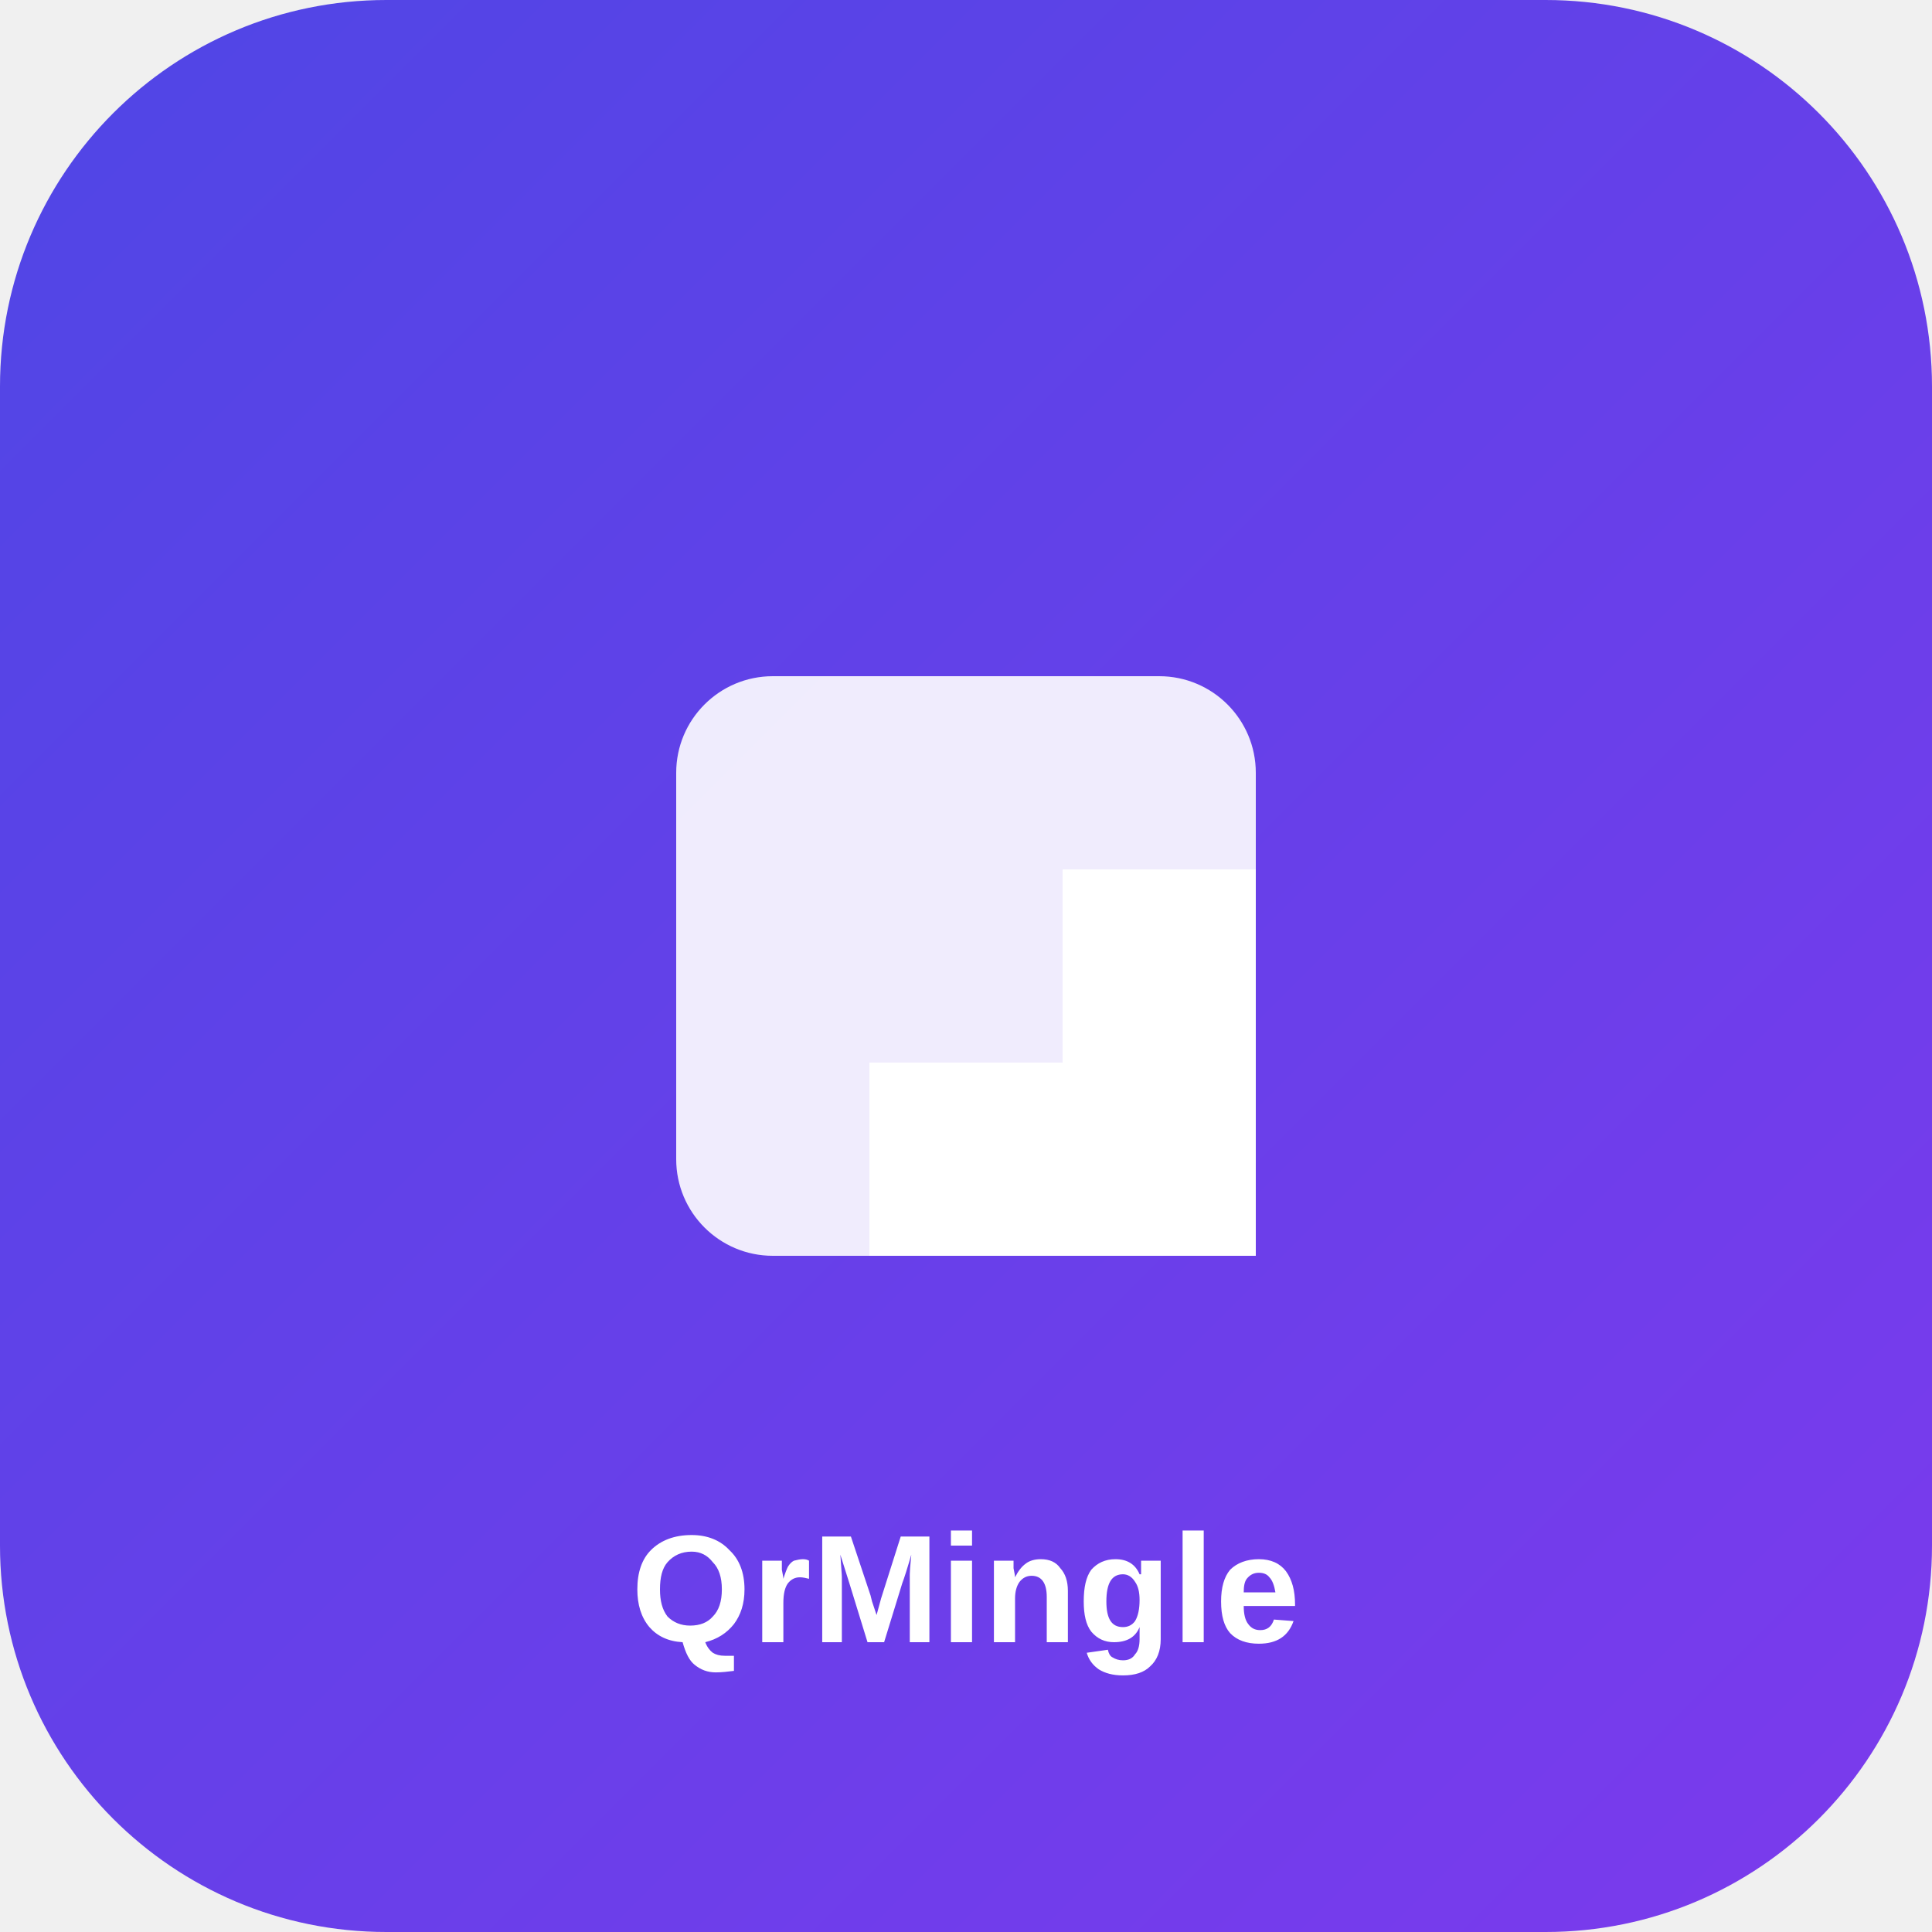
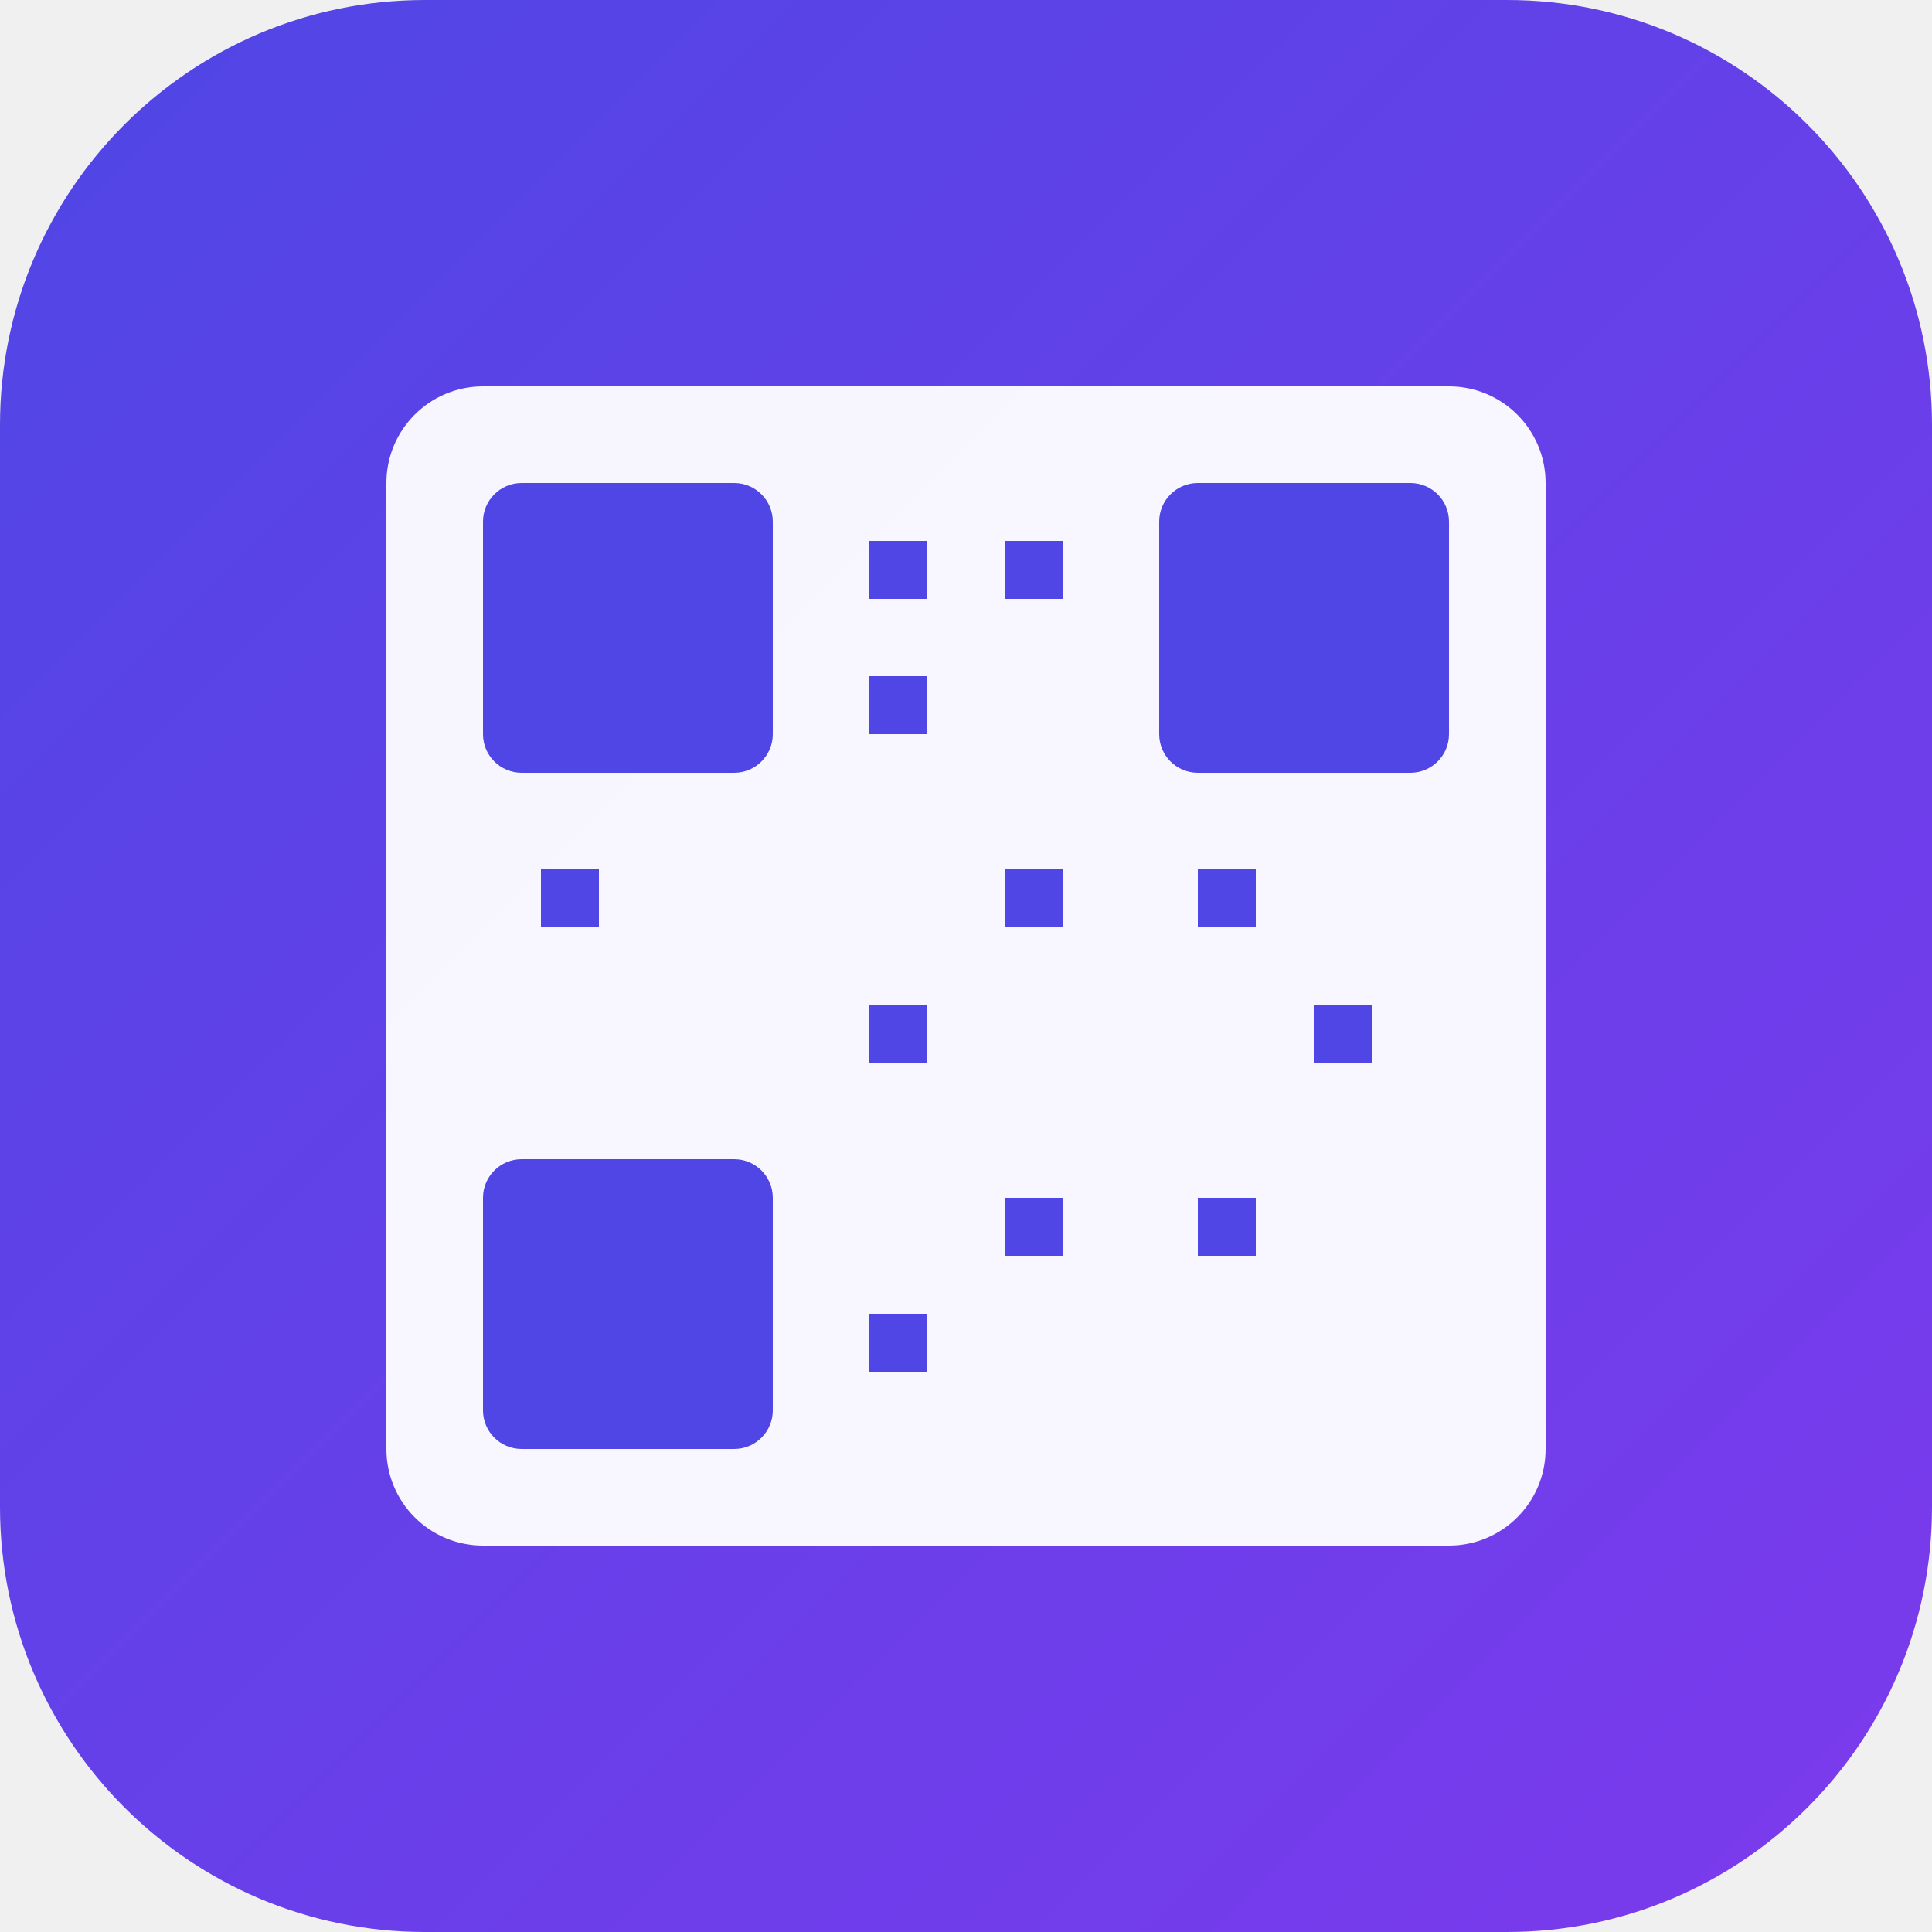
<svg xmlns="http://www.w3.org/2000/svg" width="20" height="20" viewBox="0 0 20 20">
  <defs>
-     <linearGradient id="gradient" x1="0%" y1="0%" x2="100%" y2="100%">
+     <linearGradient id="grad" x1="0%" y1="0%" x2="100%" y2="100%">
      <stop offset="0%" style="stop-color:#4F46E5;stop-opacity:1" />
      <stop offset="100%" style="stop-color:#7C3AED;stop-opacity:1" />
    </linearGradient>
  </defs>
-   <rect width="20" height="20" rx="4" fill="url(#gradient)" />
+   <rect width="20" height="20" rx="4.4" fill="url(#grad)" />
  <g transform="translate(4, 4)">
-     <rect x="3" y="3" width="6" height="6" rx="1" fill="white" opacity="0.9" />
-     <rect x="7" y="5" width="2" height="2" fill="white" />
-     <rect x="5" y="7" width="2" height="2" fill="white" />
-     <rect x="7" y="7" width="2" height="2" fill="white" />
+     <rect x="0" y="0" width="12" height="12" rx="1" fill="white" fill-opacity="0.95" />
+     <rect x="1" y="1" width="3" height="3" rx="0.4" fill="#4F46E5" />
+     <rect x="8" y="1" width="3" height="3" rx="0.4" fill="#4F46E5" />
+     <rect x="1" y="8" width="3" height="3" rx="0.4" fill="#4F46E5" />
+     <rect x="5" y="1.6" width="0.6" height="0.6" fill="#4F46E5" />
+     <rect x="6.4" y="1.6" width="0.6" height="0.6" fill="#4F46E5" />
+     <rect x="5" y="3" width="0.6" height="0.6" fill="#4F46E5" />
+     <rect x="6.4" y="5" width="0.6" height="0.6" fill="#4F46E5" />
+     <rect x="1.6" y="5" width="0.6" height="0.6" fill="#4F46E5" />
+     <rect x="8.4" y="5" width="0.6" height="0.6" fill="#4F46E5" />
+     <rect x="5" y="6.4" width="0.6" height="0.6" fill="#4F46E5" />
+     <rect x="6.4" y="8.4" width="0.6" height="0.6" fill="#4F46E5" />
+     <rect x="8.4" y="8.4" width="0.6" height="0.6" fill="#4F46E5" />
+     <rect x="9.6" y="6.4" width="0.6" height="0.6" fill="#4F46E5" />
+     <rect x="5" y="9.6" width="0.6" height="0.6" fill="#4F46E5" />
  </g>
-   <text x="10" y="17" text-anchor="middle" font-family="Arial, sans-serif" font-size="1.6" font-weight="bold" fill="white">QrMingle</text>
</svg>
